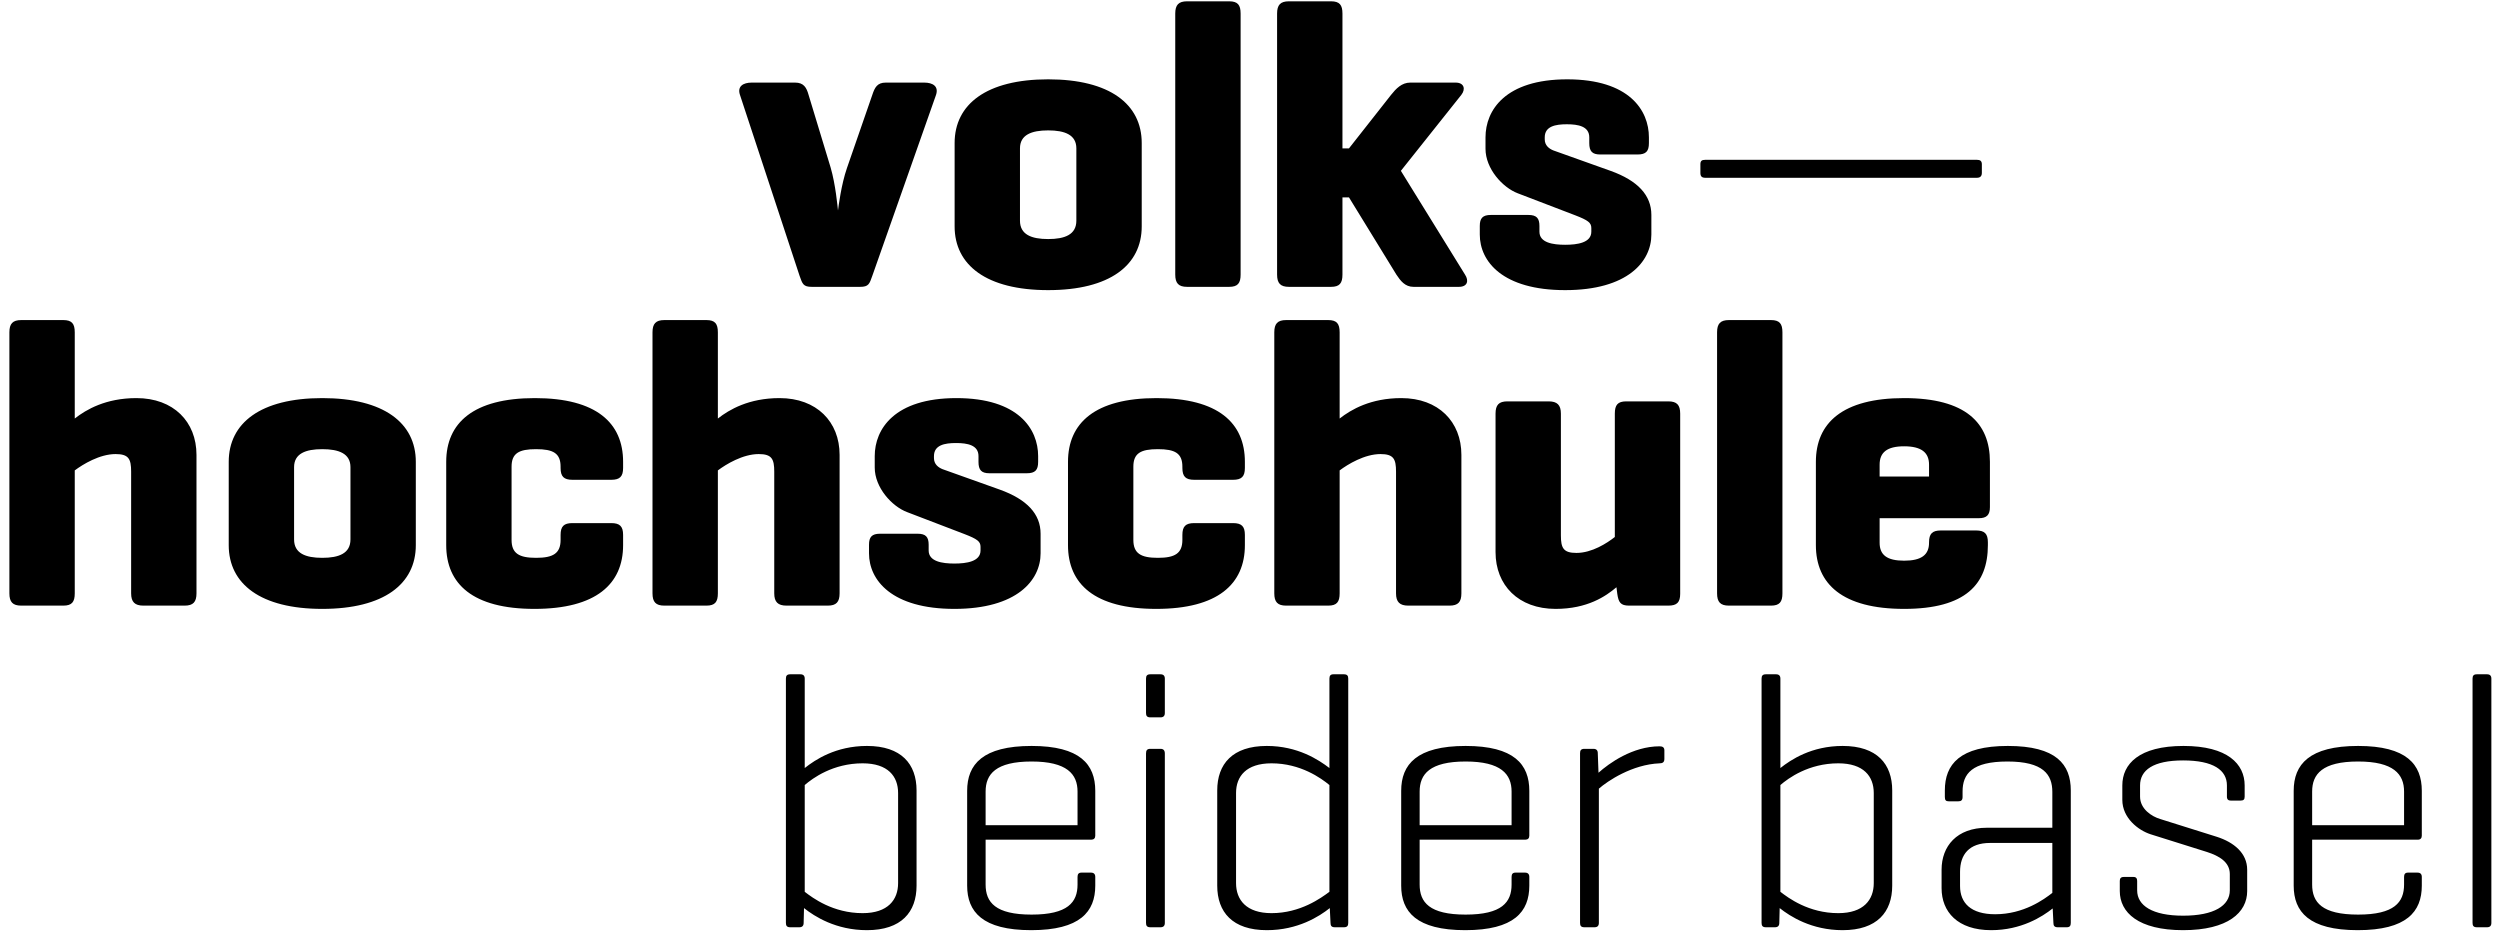
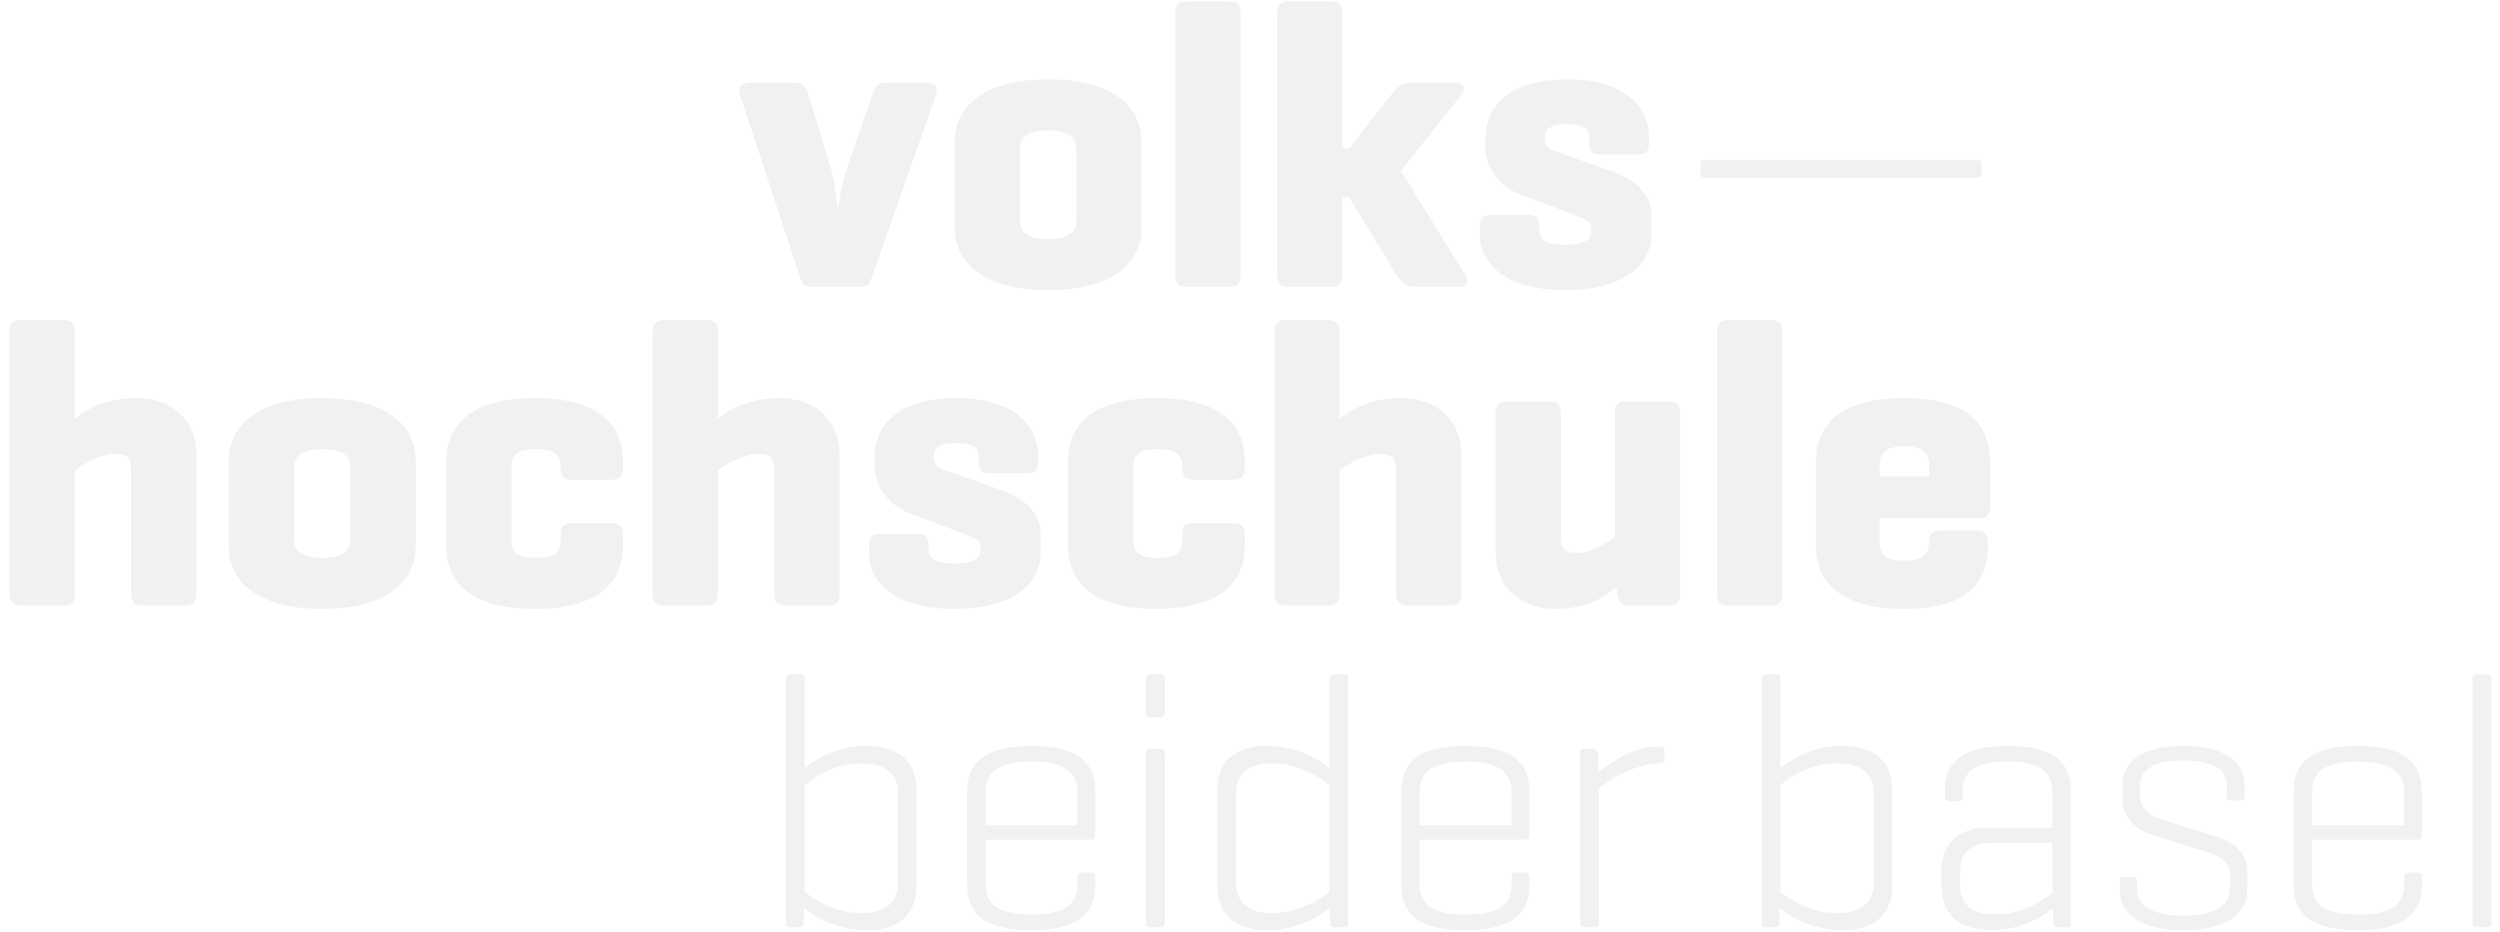
<svg xmlns="http://www.w3.org/2000/svg" width="212px" height="79px" viewBox="0 0 212 79" version="1.1">
  <g id="Page-1" stroke="none" stroke-width="1" fill="none" fill-rule="evenodd">
-     <g id="vhs_Logo_100black" transform="translate(-7, -43)" fill="#000000">
+     <g id="vhs_Logo_100black" transform="translate(-7, -43)" fill="#f1f1f1">
      <g id="Group" transform="translate(7, 43)">
        <path d="M72.932,24.325 C73.66,24.325 73.729,24.083 73.972,23.39 L79.376,8.044 C79.618,7.316 79.099,7.004 78.371,7.004 L75.115,7.004 C74.387,7.004 74.179,7.42 73.972,8.044 L71.824,14.244 C71.339,15.63 71.096,17.57 71.062,17.847 C71.027,17.535 70.854,15.63 70.438,14.21 L68.567,8.044 C68.394,7.42 68.152,7.004 67.424,7.004 L63.752,7.004 C63.025,7.004 62.505,7.316 62.748,8.044 L67.805,23.39 C68.048,24.083 68.117,24.325 68.845,24.325 L72.932,24.325 Z M80.952,19.198 C80.952,22.489 83.654,24.603 88.885,24.603 C94.115,24.603 96.818,22.489 96.818,19.198 L96.818,12.131 C96.818,8.84 94.115,6.727 88.885,6.727 C83.654,6.727 80.952,8.84 80.952,12.131 L80.952,19.198 Z M91.275,18.713 C91.275,19.891 90.305,20.272 88.885,20.272 C87.464,20.272 86.494,19.891 86.494,18.713 L86.494,12.582 C86.494,11.438 87.464,11.057 88.885,11.057 C90.305,11.057 91.275,11.438 91.275,12.582 L91.275,18.713 Z M105.204,1.15 C105.204,0.422 104.962,0.111 104.234,0.111 L100.666,0.111 C99.939,0.111 99.661,0.422 99.661,1.15 L99.661,23.286 C99.661,24.014 99.939,24.325 100.666,24.325 L104.234,24.325 C104.962,24.325 105.204,24.014 105.204,23.286 L105.204,1.15 Z M118.794,14.487 L123.921,8.044 C124.302,7.559 124.163,7.004 123.436,7.004 L119.591,7.004 C118.863,7.004 118.378,7.524 117.963,8.044 L114.394,12.582 L113.84,12.582 L113.84,1.15 C113.84,0.422 113.598,0.111 112.87,0.111 L109.302,0.111 C108.575,0.111 108.297,0.422 108.297,1.15 L108.297,23.286 C108.297,24.014 108.575,24.325 109.302,24.325 L112.87,24.325 C113.598,24.325 113.84,24.014 113.84,23.286 L113.84,16.739 L114.394,16.739 L118.413,23.286 C118.759,23.806 119.14,24.325 119.868,24.325 L123.713,24.325 C124.441,24.325 124.579,23.806 124.233,23.286 L118.794,14.487 Z M134.77,12.131 C134.77,12.824 135.013,13.101 135.706,13.101 L138.858,13.101 C139.586,13.101 139.828,12.824 139.828,12.131 L139.828,11.646 C139.828,9.36 138.165,6.727 132.9,6.727 C127.634,6.727 125.971,9.36 125.971,11.646 L125.971,12.616 C125.971,14.314 127.426,15.907 128.708,16.392 L133.593,18.263 C134.666,18.679 134.944,18.887 134.944,19.337 L134.944,19.649 C134.944,20.584 133.766,20.757 132.726,20.757 C131.687,20.757 130.544,20.584 130.544,19.649 L130.544,19.164 C130.544,18.506 130.302,18.228 129.609,18.228 L126.422,18.228 C125.729,18.228 125.486,18.506 125.486,19.164 L125.486,19.891 C125.486,22.177 127.426,24.603 132.726,24.603 C138.027,24.603 140.036,22.177 140.036,19.891 L140.036,18.228 C140.036,16.565 138.893,15.318 136.572,14.487 L131.722,12.755 C131.375,12.616 130.994,12.339 130.994,11.82 L130.994,11.646 C130.994,10.711 131.895,10.538 132.865,10.538 C133.835,10.538 134.77,10.711 134.77,11.646 L134.77,12.131 Z M144.608,13.552 C144.297,13.552 144.193,13.656 144.193,13.933 L144.193,14.66 C144.193,14.937 144.297,15.076 144.608,15.076 L167.645,15.076 C167.922,15.076 168.061,14.937 168.061,14.66 L168.061,13.933 C168.061,13.656 167.922,13.552 167.645,13.552 L144.608,13.552 Z" id="Fill-1" />
        <path d="M6.339,28.181 C6.339,27.454 6.097,27.142 5.369,27.142 L1.801,27.142 C1.074,27.142 0.796,27.454 0.796,28.181 L0.796,50.317 C0.796,51.045 1.074,51.357 1.801,51.357 L5.369,51.357 C6.097,51.357 6.339,51.045 6.339,50.317 L6.339,39.89 C7.032,39.371 8.452,38.505 9.803,38.505 C10.912,38.505 11.12,38.92 11.12,39.994 L11.12,50.317 C11.12,51.045 11.431,51.357 12.159,51.357 L15.658,51.357 C16.385,51.357 16.662,51.045 16.662,50.317 L16.662,38.574 C16.662,35.768 14.722,33.759 11.57,33.759 C8.972,33.759 7.309,34.729 6.339,35.491 L6.339,28.181 Z M19.396,46.23 C19.396,49.521 22.097,51.634 27.328,51.634 C32.559,51.634 35.261,49.521 35.261,46.23 L35.261,39.163 C35.261,35.872 32.559,33.759 27.328,33.759 C22.097,33.759 19.396,35.872 19.396,39.163 L19.396,46.23 Z M29.719,45.745 C29.719,46.923 28.749,47.304 27.328,47.304 C25.908,47.304 24.938,46.923 24.938,45.745 L24.938,39.613 C24.938,38.47 25.908,38.089 27.328,38.089 C28.749,38.089 29.719,38.47 29.719,39.613 L29.719,45.745 Z M45.356,33.759 C40.125,33.759 37.839,35.872 37.839,39.163 L37.839,46.23 C37.839,49.521 40.09,51.634 45.321,51.634 C50.552,51.634 52.839,49.521 52.839,46.23 L52.839,45.364 C52.839,44.636 52.561,44.359 51.834,44.359 L48.543,44.359 C47.815,44.359 47.538,44.636 47.538,45.364 L47.538,45.779 C47.538,46.923 46.915,47.304 45.46,47.304 C44.005,47.304 43.381,46.923 43.381,45.779 L43.381,39.578 C43.381,38.435 44.005,38.089 45.46,38.089 C46.915,38.089 47.538,38.435 47.538,39.578 L47.538,39.682 C47.538,40.41 47.815,40.687 48.543,40.687 L51.834,40.687 C52.561,40.687 52.839,40.41 52.839,39.682 L52.839,39.163 C52.839,35.872 50.587,33.759 45.356,33.759 Z M60.875,28.181 C60.875,27.454 60.632,27.142 59.905,27.142 L56.337,27.142 C55.609,27.142 55.332,27.454 55.332,28.181 L55.332,50.317 C55.332,51.045 55.609,51.357 56.337,51.357 L59.905,51.357 C60.632,51.357 60.875,51.045 60.875,50.317 L60.875,39.89 C61.568,39.371 62.988,38.505 64.339,38.505 C65.448,38.505 65.656,38.92 65.656,39.994 L65.656,50.317 C65.656,51.045 65.967,51.357 66.695,51.357 L70.194,51.357 C70.921,51.357 71.198,51.045 71.198,50.317 L71.198,38.574 C71.198,35.768 69.258,33.759 66.106,33.759 C63.508,33.759 61.845,34.729 60.875,35.491 L60.875,28.181 Z M82.976,39.163 C82.976,39.856 83.219,40.133 83.912,40.133 L87.064,40.133 C87.791,40.133 88.034,39.856 88.034,39.163 L88.034,38.678 C88.034,36.391 86.371,33.759 81.106,33.759 C75.84,33.759 74.177,36.391 74.177,38.678 L74.177,39.648 C74.177,41.345 75.632,42.939 76.914,43.424 L81.798,45.294 C82.872,45.71 83.149,45.918 83.149,46.368 L83.149,46.68 C83.149,47.615 81.972,47.789 80.932,47.789 C79.893,47.789 78.75,47.615 78.75,46.68 L78.75,46.195 C78.75,45.537 78.507,45.26 77.815,45.26 L74.628,45.26 C73.935,45.26 73.692,45.537 73.692,46.195 L73.692,46.923 C73.692,49.209 75.632,51.634 80.932,51.634 C86.233,51.634 88.242,49.209 88.242,46.923 L88.242,45.26 C88.242,43.597 87.099,42.35 84.778,41.518 L79.928,39.786 C79.581,39.648 79.2,39.371 79.2,38.851 L79.2,38.678 C79.2,37.742 80.101,37.569 81.071,37.569 C82.041,37.569 82.976,37.742 82.976,38.678 L82.976,39.163 Z M98.083,33.759 C92.852,33.759 90.566,35.872 90.566,39.163 L90.566,46.23 C90.566,49.521 92.818,51.634 98.049,51.634 C103.28,51.634 105.566,49.521 105.566,46.23 L105.566,45.364 C105.566,44.636 105.289,44.359 104.561,44.359 L101.27,44.359 C100.543,44.359 100.266,44.636 100.266,45.364 L100.266,45.779 C100.266,46.923 99.642,47.304 98.187,47.304 C96.732,47.304 96.109,46.923 96.109,45.779 L96.109,39.578 C96.109,38.435 96.732,38.089 98.187,38.089 C99.642,38.089 100.266,38.435 100.266,39.578 L100.266,39.682 C100.266,40.41 100.543,40.687 101.27,40.687 L104.561,40.687 C105.289,40.687 105.566,40.41 105.566,39.682 L105.566,39.163 C105.566,35.872 103.314,33.759 98.083,33.759 Z M113.602,28.181 C113.602,27.454 113.36,27.142 112.632,27.142 L109.064,27.142 C108.337,27.142 108.06,27.454 108.06,28.181 L108.06,50.317 C108.06,51.045 108.337,51.357 109.064,51.357 L112.632,51.357 C113.36,51.357 113.602,51.045 113.602,50.317 L113.602,39.89 C114.295,39.371 115.716,38.505 117.067,38.505 C118.175,38.505 118.383,38.92 118.383,39.994 L118.383,50.317 C118.383,51.045 118.695,51.357 119.422,51.357 L122.921,51.357 C123.649,51.357 123.926,51.045 123.926,50.317 L123.926,38.574 C123.926,35.768 121.986,33.759 118.833,33.759 C116.235,33.759 114.572,34.729 113.602,35.491 L113.602,28.181 Z M137.145,50.352 C137.249,51.08 137.422,51.357 138.149,51.357 L141.475,51.357 C142.203,51.357 142.48,51.08 142.48,50.352 L142.48,35.075 C142.48,34.347 142.203,34.036 141.475,34.036 L137.907,34.036 C137.179,34.036 136.937,34.347 136.937,35.075 L136.937,45.537 C136.279,46.056 134.997,46.888 133.681,46.888 C132.572,46.888 132.364,46.472 132.364,45.398 L132.364,35.075 C132.364,34.347 132.052,34.036 131.325,34.036 L127.826,34.036 C127.099,34.036 126.822,34.347 126.822,35.075 L126.822,46.819 C126.822,49.625 128.761,51.634 131.914,51.634 C134.616,51.634 136.175,50.56 137.076,49.798 L137.145,50.352 Z M151.15,28.181 C151.15,27.454 150.908,27.142 150.18,27.142 L146.612,27.142 C145.885,27.142 145.608,27.454 145.608,28.181 L145.608,50.317 C145.608,51.045 145.885,51.357 146.612,51.357 L150.18,51.357 C150.908,51.357 151.15,51.045 151.15,50.317 L151.15,28.181 Z M168.745,39.163 C168.745,35.872 166.701,33.759 161.47,33.759 C156.239,33.759 153.987,35.872 153.987,39.163 L153.987,46.23 C153.987,49.521 156.239,51.634 161.47,51.634 C166.701,51.634 168.572,49.521 168.572,46.23 L168.572,45.987 C168.572,45.26 168.295,44.983 167.567,44.983 L164.588,44.983 C163.86,44.983 163.583,45.26 163.583,45.987 L163.583,46.022 C163.583,47.061 162.925,47.546 161.47,47.546 C160.015,47.546 159.392,47.061 159.392,46.022 L159.392,43.943 L167.81,43.943 C168.468,43.943 168.745,43.666 168.745,43.008 L168.745,39.163 Z M159.392,39.405 C159.392,38.366 160.015,37.846 161.47,37.846 C162.925,37.846 163.583,38.366 163.583,39.405 L163.583,40.41 L159.392,40.41 L159.392,39.405 Z" id="Fill-2" />
        <path d="M67.781,78.632 C68.026,78.632 68.149,78.51 68.149,78.264 L68.18,77.006 C69.07,77.712 70.881,78.878 73.52,78.878 C76.436,78.878 77.724,77.343 77.724,75.103 L77.724,67.031 C77.724,64.791 76.436,63.256 73.52,63.256 C70.881,63.256 69.131,64.423 68.241,65.129 L68.241,57.548 C68.241,57.302 68.118,57.18 67.873,57.18 L67.013,57.18 C66.737,57.18 66.645,57.302 66.645,57.548 L66.645,78.264 C66.645,78.51 66.737,78.632 67.013,78.632 L67.781,78.632 Z M76.159,74.888 C76.159,76.3 75.3,77.435 73.152,77.435 C70.635,77.435 68.916,76.146 68.241,75.625 L68.241,66.571 C68.916,65.988 70.635,64.73 73.152,64.73 C75.3,64.73 76.159,65.834 76.159,67.246 L76.159,74.888 Z M92.879,67.062 C92.879,64.822 91.59,63.256 87.478,63.256 C83.334,63.256 82.015,64.822 82.015,67.062 L82.015,75.103 C82.015,77.313 83.304,78.878 87.447,78.878 C91.59,78.878 92.879,77.313 92.879,75.103 L92.879,74.366 C92.879,74.121 92.756,73.998 92.511,73.998 L91.713,73.998 C91.467,73.998 91.375,74.121 91.375,74.366 L91.375,75.011 C91.375,76.515 90.547,77.558 87.478,77.558 C84.409,77.558 83.58,76.515 83.58,75.011 L83.58,71.205 L92.542,71.205 C92.756,71.205 92.879,71.082 92.879,70.868 L92.879,67.062 Z M83.58,67.123 C83.58,65.65 84.439,64.576 87.478,64.576 C90.485,64.576 91.375,65.65 91.375,67.123 L91.375,69.978 L83.58,69.978 L83.58,67.123 Z M98.778,63.901 C98.778,63.625 98.655,63.502 98.409,63.502 L97.55,63.502 C97.274,63.502 97.182,63.625 97.182,63.901 L97.182,78.264 C97.182,78.51 97.274,78.632 97.55,78.632 L98.409,78.632 C98.655,78.632 98.778,78.51 98.778,78.264 L98.778,63.901 Z M98.778,57.548 C98.778,57.302 98.655,57.18 98.409,57.18 L97.55,57.18 C97.274,57.18 97.182,57.302 97.182,57.548 L97.182,60.464 C97.182,60.709 97.274,60.832 97.55,60.832 L98.409,60.832 C98.655,60.832 98.778,60.709 98.778,60.464 L98.778,57.548 Z M112.828,78.264 C112.828,78.51 112.92,78.632 113.196,78.632 L113.963,78.632 C114.239,78.632 114.331,78.51 114.331,78.264 L114.331,57.548 C114.331,57.302 114.239,57.18 113.963,57.18 L113.073,57.18 C112.828,57.18 112.735,57.302 112.735,57.548 L112.735,65.129 C111.815,64.423 110.035,63.256 107.426,63.256 C104.51,63.256 103.221,64.791 103.221,67.031 L103.221,75.103 C103.221,77.343 104.51,78.878 107.426,78.878 C110.065,78.878 111.876,77.712 112.766,77.006 L112.828,78.264 Z M104.817,67.246 C104.817,65.834 105.677,64.73 107.825,64.73 C110.28,64.73 112.03,65.988 112.735,66.571 L112.735,75.625 C112.03,76.146 110.28,77.435 107.825,77.435 C105.677,77.435 104.817,76.3 104.817,74.888 L104.817,67.246 Z M129.686,67.062 C129.686,64.822 128.397,63.256 124.284,63.256 C120.141,63.256 118.821,64.822 118.821,67.062 L118.821,75.103 C118.821,77.313 120.11,78.878 124.253,78.878 C128.397,78.878 129.686,77.313 129.686,75.103 L129.686,74.366 C129.686,74.121 129.563,73.998 129.317,73.998 L128.519,73.998 C128.274,73.998 128.182,74.121 128.182,74.366 L128.182,75.011 C128.182,76.515 127.353,77.558 124.284,77.558 C121.215,77.558 120.386,76.515 120.386,75.011 L120.386,71.205 L129.348,71.205 C129.563,71.205 129.686,71.082 129.686,70.868 L129.686,67.062 Z M120.386,67.123 C120.386,65.65 121.246,64.576 124.284,64.576 C127.292,64.576 128.182,65.65 128.182,67.123 L128.182,69.978 L120.386,69.978 L120.386,67.123 Z M140.74,63.287 C138.438,63.287 136.443,64.73 135.553,65.528 L135.492,63.87 C135.492,63.625 135.369,63.502 135.124,63.502 L134.356,63.502 C134.08,63.502 133.988,63.625 133.988,63.87 L133.988,78.264 C133.988,78.51 134.08,78.632 134.356,78.632 L135.216,78.632 C135.461,78.632 135.584,78.51 135.584,78.264 L135.584,66.878 C136.321,66.233 138.407,64.822 140.74,64.73 C140.985,64.73 141.139,64.637 141.139,64.361 L141.139,63.625 C141.139,63.379 140.985,63.287 140.74,63.287 Z M150.517,78.632 C150.762,78.632 150.885,78.51 150.885,78.264 L150.916,77.006 C151.806,77.712 153.617,78.878 156.256,78.878 C159.171,78.878 160.46,77.343 160.46,75.103 L160.46,67.031 C160.46,64.791 159.171,63.256 156.256,63.256 C153.617,63.256 151.867,64.423 150.977,65.129 L150.977,57.548 C150.977,57.302 150.854,57.18 150.609,57.18 L149.749,57.18 C149.473,57.18 149.381,57.302 149.381,57.548 L149.381,78.264 C149.381,78.51 149.473,78.632 149.749,78.632 L150.517,78.632 Z M158.895,74.888 C158.895,76.3 158.036,77.435 155.888,77.435 C153.371,77.435 151.652,76.146 150.977,75.625 L150.977,66.571 C151.652,65.988 153.371,64.73 155.888,64.73 C158.036,64.73 158.895,65.834 158.895,67.246 L158.895,74.888 Z M164.923,67.584 C164.923,67.86 165.015,67.952 165.26,67.952 L166.058,67.952 C166.304,67.952 166.426,67.86 166.426,67.584 L166.426,67.123 C166.426,65.62 167.224,64.576 170.232,64.576 C173.27,64.576 174.038,65.681 174.038,67.154 L174.038,70.193 L168.483,70.193 C165.935,70.193 164.646,71.758 164.646,73.753 L164.646,75.318 C164.646,77.313 165.997,78.878 168.851,78.878 C171.398,78.878 173.178,77.742 174.068,77.036 L174.13,78.264 C174.13,78.51 174.222,78.632 174.498,78.632 L175.265,78.632 C175.511,78.632 175.603,78.51 175.603,78.264 L175.603,67.031 C175.603,64.822 174.375,63.256 170.263,63.256 C166.181,63.256 164.923,64.822 164.923,67.031 L164.923,67.584 Z M169.189,77.528 C167.132,77.528 166.212,76.576 166.212,75.134 L166.212,73.937 C166.212,72.464 166.979,71.482 168.759,71.482 L174.038,71.482 L174.038,75.717 C173.332,76.269 171.613,77.528 169.189,77.528 Z M188.843,67.553 C188.843,67.799 188.966,67.891 189.18,67.891 L189.978,67.891 C190.255,67.891 190.347,67.799 190.347,67.553 L190.347,66.602 C190.347,64.791 188.904,63.256 185.16,63.256 C181.385,63.256 179.973,64.791 179.973,66.602 L179.973,67.829 C179.973,69.364 181.324,70.407 182.367,70.745 L187.155,72.249 C188.198,72.586 189.088,73.108 189.088,74.121 L189.088,75.502 C189.088,76.791 187.769,77.65 185.129,77.65 C182.52,77.65 181.231,76.791 181.231,75.502 L181.231,74.704 C181.231,74.489 181.139,74.366 180.925,74.366 L180.096,74.366 C179.85,74.366 179.758,74.489 179.758,74.704 L179.758,75.563 C179.758,77.374 181.324,78.878 185.129,78.878 C188.935,78.878 190.561,77.374 190.561,75.563 L190.561,73.753 C190.561,72.341 189.426,71.42 187.983,70.96 L183.196,69.456 C182.459,69.241 181.477,68.597 181.477,67.553 L181.477,66.602 C181.477,65.313 182.582,64.484 185.129,64.484 C187.707,64.484 188.843,65.313 188.843,66.602 L188.843,67.553 Z M205.369,67.062 C205.369,64.822 204.08,63.256 199.968,63.256 C195.825,63.256 194.505,64.822 194.505,67.062 L194.505,75.103 C194.505,77.313 195.794,78.878 199.937,78.878 C204.08,78.878 205.369,77.313 205.369,75.103 L205.369,74.366 C205.369,74.121 205.247,73.998 205.001,73.998 L204.203,73.998 C203.958,73.998 203.865,74.121 203.865,74.366 L203.865,75.011 C203.865,76.515 203.037,77.558 199.968,77.558 C196.899,77.558 196.07,76.515 196.07,75.011 L196.07,71.205 L205.032,71.205 C205.247,71.205 205.369,71.082 205.369,70.868 L205.369,67.062 Z M196.07,67.123 C196.07,65.65 196.929,64.576 199.968,64.576 C202.975,64.576 203.865,65.65 203.865,67.123 L203.865,69.978 L196.07,69.978 L196.07,67.123 Z M211.268,57.548 C211.268,57.302 211.145,57.18 210.899,57.18 L210.04,57.18 C209.764,57.18 209.672,57.302 209.672,57.548 L209.672,78.264 C209.672,78.51 209.764,78.632 210.04,78.632 L210.899,78.632 C211.145,78.632 211.268,78.51 211.268,78.264 L211.268,57.548 Z" id="Fill-3" />
      </g>
    </g>
  </g>
</svg>
